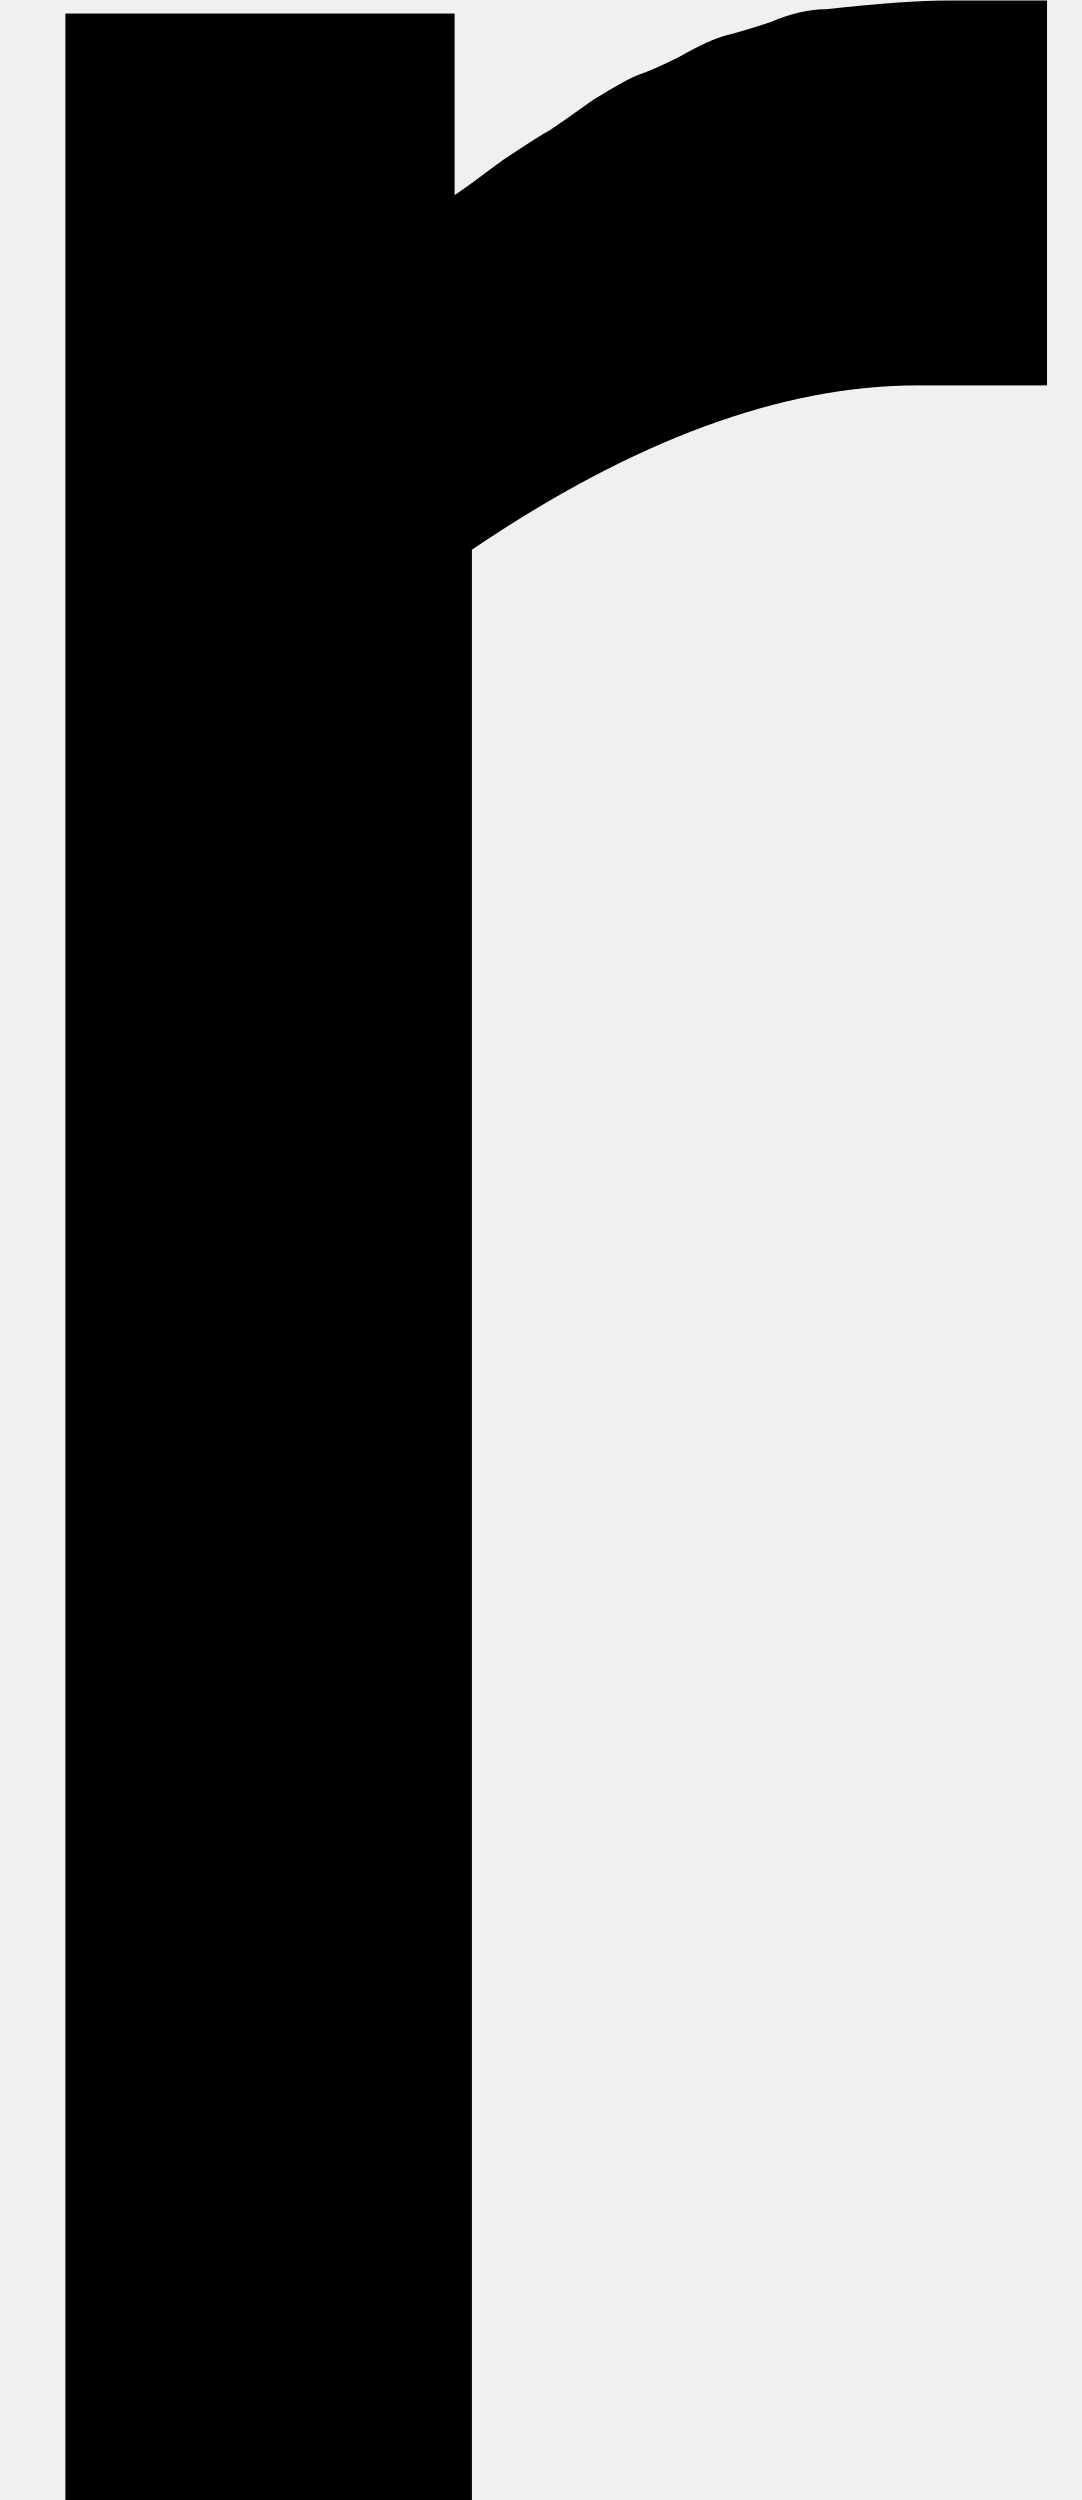
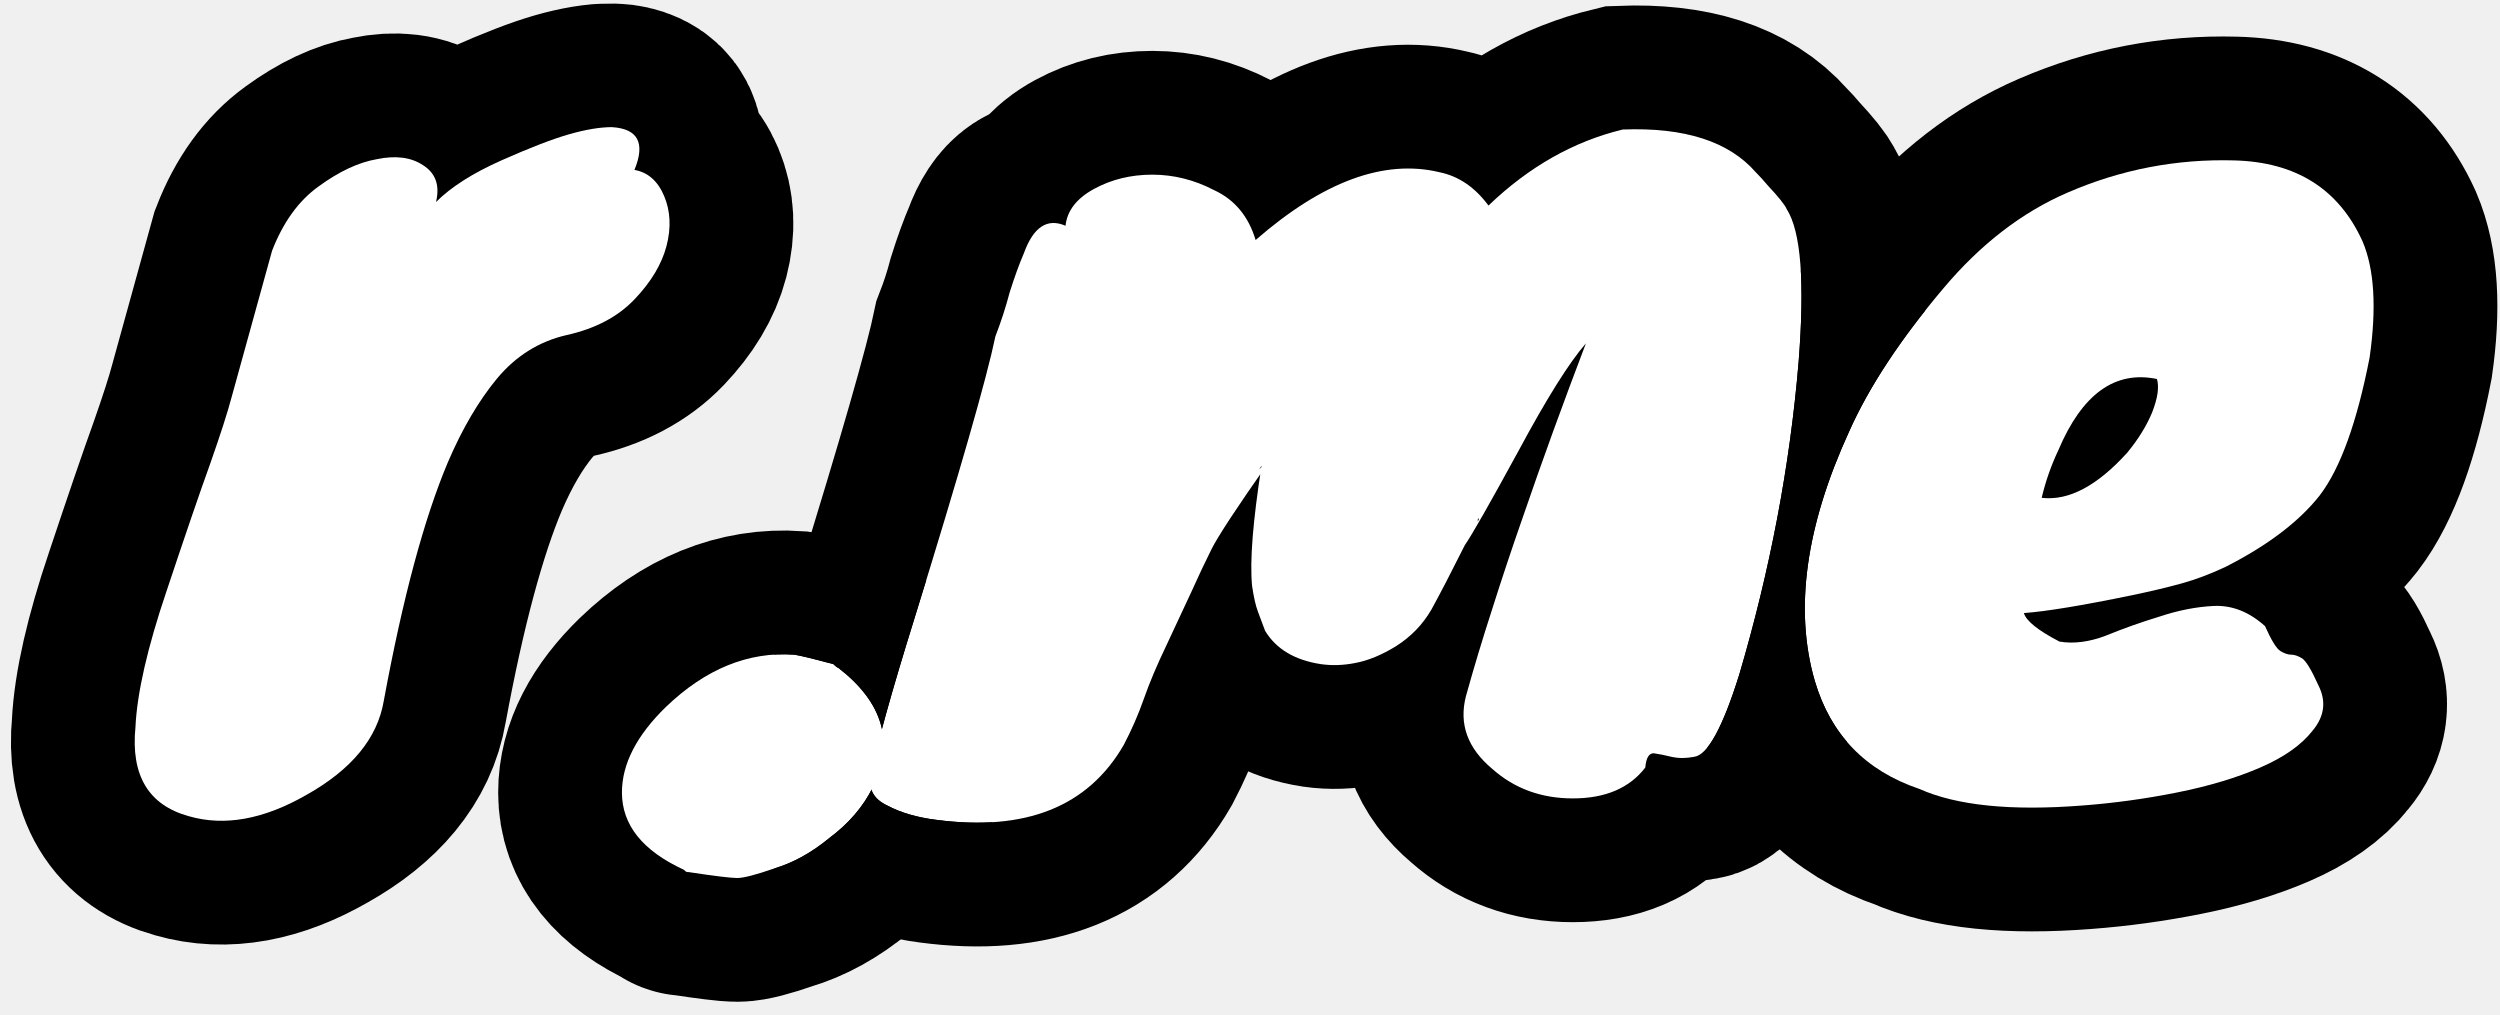
- <svg xmlns="http://www.w3.org/2000/svg" width="16" height="37" viewBox="0 0 16 37" fill="none">
-   <path d="M14.024 0.008H15.496V5.704H13.576C11.571 5.704 9.373 6.515 6.984 8.136V37H0.968V0.2H6.728V2.888C6.856 2.803 7.091 2.632 7.432 2.376C7.816 2.12 8.051 1.971 8.136 1.928C8.264 1.843 8.477 1.693 8.776 1.48C9.117 1.267 9.352 1.139 9.48 1.096C9.608 1.053 9.8 0.968 10.056 0.84C10.355 0.669 10.589 0.563 10.76 0.52C10.931 0.477 11.144 0.413 11.4 0.328C11.699 0.2 11.976 0.136 12.232 0.136C13 0.051 13.597 0.008 14.024 0.008Z" fill="black" />
+ <svg xmlns="http://www.w3.org/2000/svg" width="101" height="41" viewBox="0 0 101 41" fill="none">
+   <mask id="path-1-outside-1_46_1510" maskUnits="userSpaceOnUse" x="0.442" y="0.136" width="101" height="41" fill="black">
+     <rect fill="white" x="0.442" y="0.136" width="101" height="41" />
+     <path d="M10.992 10.128C11.44 8.976 12.064 8.112 12.864 7.536C13.696 6.928 14.48 6.56 15.216 6.432C15.984 6.272 16.608 6.352 17.088 6.672C17.6 6.992 17.776 7.488 17.616 8.16C18.224 7.552 19.104 6.992 20.256 6.48C21.408 5.968 22.32 5.616 22.992 5.424C23.664 5.232 24.24 5.136 24.72 5.136C25.776 5.2 26.08 5.776 25.632 6.864C26.176 6.96 26.576 7.312 26.832 7.92C27.088 8.528 27.12 9.2 26.928 9.936C26.736 10.672 26.304 11.392 25.632 12.096C24.96 12.8 24.048 13.28 22.896 13.536C21.776 13.792 20.832 14.384 20.064 15.312C19.328 16.208 18.672 17.328 18.096 18.672C17.136 20.944 16.272 24.16 15.504 28.32C15.248 29.824 14.208 31.088 12.384 32.112C10.656 33.104 9.072 33.392 7.632 32.976C6 32.528 5.28 31.328 5.472 29.376C5.536 28 5.952 26.176 6.72 23.904C7.488 21.6 8.08 19.872 8.496 18.72C8.912 17.536 9.2 16.64 9.36 16.032L10.992 10.128Z" />
+     <path d="M35.254 31.824C34.87 32.592 34.294 33.264 33.526 33.84C32.79 34.448 32.038 34.864 31.27 35.088C30.534 35.344 30.038 35.472 29.782 35.472C29.526 35.472 28.87 35.392 27.814 35.232H27.766C27.734 35.232 27.686 35.2 27.622 35.136C25.958 34.368 25.126 33.328 25.126 32.016C25.126 30.864 25.718 29.712 26.902 28.56C28.502 27.024 30.23 26.32 32.086 26.448C32.31 26.48 32.838 26.608 33.67 26.832C33.766 26.928 33.83 26.976 33.862 26.976C35.686 28.384 36.15 30 35.254 31.824Z" />
+     <path d="M43.047 9.12C43.111 8.512 43.495 8.016 44.199 7.632C44.903 7.248 45.687 7.056 46.551 7.056C47.415 7.056 48.247 7.264 49.047 7.68C49.879 8.064 50.439 8.736 50.727 9.696C53.447 7.328 55.927 6.416 58.167 6.96C58.935 7.12 59.591 7.568 60.135 8.304C61.767 6.736 63.575 5.712 65.559 5.232C68.055 5.136 69.847 5.712 70.935 6.96C71.095 7.12 71.255 7.296 71.415 7.488C71.863 7.968 72.119 8.288 72.183 8.448C72.759 9.344 72.919 11.408 72.663 14.64C72.311 18.832 71.511 23.04 70.263 27.264C69.591 29.408 68.983 30.512 68.439 30.576C68.119 30.64 67.815 30.64 67.527 30.576C67.271 30.512 67.031 30.464 66.807 30.432C66.615 30.432 66.503 30.624 66.471 31.008C65.831 31.84 64.855 32.256 63.543 32.256C62.263 32.256 61.175 31.856 60.279 31.056C59.287 30.224 58.935 29.248 59.223 28.128C59.543 26.976 59.895 25.808 60.279 24.624C60.663 23.408 61.079 22.16 61.527 20.88C62.295 18.64 63.143 16.304 64.071 13.872C63.399 14.64 62.487 16.096 61.335 18.24C60.183 20.352 59.463 21.616 59.175 22.032C58.631 23.12 58.183 23.984 57.831 24.624C57.479 25.232 56.999 25.728 56.391 26.112C55.815 26.464 55.271 26.688 54.759 26.784C54.279 26.88 53.815 26.896 53.367 26.832C52.311 26.672 51.559 26.224 51.111 25.488C51.015 25.232 50.919 24.976 50.823 24.72C50.727 24.464 50.647 24.112 50.583 23.664C50.487 22.672 50.615 21.056 50.967 18.816L50.871 18.96C51.255 18.576 51.383 18.48 51.255 18.672C49.975 20.496 49.207 21.664 48.951 22.176C48.695 22.688 48.423 23.264 48.135 23.904C47.847 24.512 47.511 25.232 47.127 26.064C46.743 26.864 46.439 27.584 46.215 28.224C45.991 28.864 45.719 29.488 45.399 30.096C43.959 32.592 41.431 33.6 37.815 33.12C37.047 33.024 36.391 32.832 35.847 32.544C35.303 32.288 35.079 31.888 35.175 31.344C35.431 30.064 36.023 27.936 36.951 24.96C38.775 19.072 39.863 15.28 40.215 13.584C40.439 13.008 40.631 12.416 40.791 11.808C40.983 11.2 41.175 10.672 41.367 10.224C41.751 9.168 42.311 8.8 43.047 9.12ZM59.703 20.976V21.072C59.767 20.944 59.767 20.912 59.703 20.976Z" />
+     <path d="M89.924 22.896C89.316 23.184 88.724 23.408 88.148 23.568C87.572 23.728 86.9 23.888 86.132 24.048C84.116 24.464 82.66 24.704 81.764 24.768C81.86 25.088 82.34 25.472 83.204 25.92C83.78 26.016 84.404 25.936 85.076 25.68C85.78 25.392 86.5 25.136 87.236 24.912C88.004 24.656 88.74 24.512 89.444 24.48C90.18 24.448 90.868 24.72 91.508 25.296C91.764 25.872 91.972 26.208 92.132 26.304C92.292 26.4 92.436 26.448 92.564 26.448C92.692 26.448 92.836 26.496 92.996 26.592C93.156 26.688 93.38 27.056 93.668 27.696C93.988 28.336 93.908 28.944 93.428 29.52C92.98 30.096 92.276 30.592 91.316 31.008C90.356 31.424 89.236 31.76 87.956 32.016C86.676 32.272 85.396 32.448 84.116 32.544C81.236 32.768 79.044 32.544 77.54 31.872C75.364 31.136 73.956 29.68 73.316 27.504C72.484 24.624 72.948 21.264 74.708 17.424C75.508 15.632 76.772 13.712 78.5 11.664C80.004 9.872 81.684 8.576 83.54 7.776C85.684 6.848 87.924 6.416 90.26 6.48C92.756 6.544 94.484 7.632 95.444 9.744C95.924 10.864 96.02 12.432 95.732 14.448C95.22 17.072 94.548 18.928 93.716 20.016C92.884 21.072 91.62 22.032 89.924 22.896ZM87.14 15.312C85.444 14.96 84.116 15.92 83.156 18.192C82.868 18.8 82.644 19.44 82.484 20.112C83.572 20.24 84.724 19.632 85.94 18.288C86.388 17.744 86.724 17.2 86.948 16.656C87.172 16.08 87.236 15.632 87.14 15.312Z" />
+   </mask>
+   <path d="M10.992 10.128C11.44 8.976 12.064 8.112 12.864 7.536C13.696 6.928 14.48 6.56 15.216 6.432C15.984 6.272 16.608 6.352 17.088 6.672C17.6 6.992 17.776 7.488 17.616 8.16C18.224 7.552 19.104 6.992 20.256 6.48C21.408 5.968 22.32 5.616 22.992 5.424C23.664 5.232 24.24 5.136 24.72 5.136C25.776 5.2 26.08 5.776 25.632 6.864C26.176 6.96 26.576 7.312 26.832 7.92C27.088 8.528 27.12 9.2 26.928 9.936C26.736 10.672 26.304 11.392 25.632 12.096C24.96 12.8 24.048 13.28 22.896 13.536C21.776 13.792 20.832 14.384 20.064 15.312C19.328 16.208 18.672 17.328 18.096 18.672C17.136 20.944 16.272 24.16 15.504 28.32C15.248 29.824 14.208 31.088 12.384 32.112C10.656 33.104 9.072 33.392 7.632 32.976C6 32.528 5.28 31.328 5.472 29.376C5.536 28 5.952 26.176 6.72 23.904C7.488 21.6 8.08 19.872 8.496 18.72C8.912 17.536 9.2 16.64 9.36 16.032L10.992 10.128Z" fill="white" />
+   <path d="M35.254 31.824C34.87 32.592 34.294 33.264 33.526 33.84C32.79 34.448 32.038 34.864 31.27 35.088C30.534 35.344 30.038 35.472 29.782 35.472C29.526 35.472 28.87 35.392 27.814 35.232H27.766C27.734 35.232 27.686 35.2 27.622 35.136C25.958 34.368 25.126 33.328 25.126 32.016C25.126 30.864 25.718 29.712 26.902 28.56C28.502 27.024 30.23 26.32 32.086 26.448C32.31 26.48 32.838 26.608 33.67 26.832C33.766 26.928 33.83 26.976 33.862 26.976C35.686 28.384 36.15 30 35.254 31.824Z" fill="white" />
+   <path d="M43.047 9.12C43.111 8.512 43.495 8.016 44.199 7.632C44.903 7.248 45.687 7.056 46.551 7.056C47.415 7.056 48.247 7.264 49.047 7.68C49.879 8.064 50.439 8.736 50.727 9.696C53.447 7.328 55.927 6.416 58.167 6.96C58.935 7.12 59.591 7.568 60.135 8.304C61.767 6.736 63.575 5.712 65.559 5.232C68.055 5.136 69.847 5.712 70.935 6.96C71.095 7.12 71.255 7.296 71.415 7.488C71.863 7.968 72.119 8.288 72.183 8.448C72.759 9.344 72.919 11.408 72.663 14.64C72.311 18.832 71.511 23.04 70.263 27.264C69.591 29.408 68.983 30.512 68.439 30.576C68.119 30.64 67.815 30.64 67.527 30.576C67.271 30.512 67.031 30.464 66.807 30.432C66.615 30.432 66.503 30.624 66.471 31.008C65.831 31.84 64.855 32.256 63.543 32.256C62.263 32.256 61.175 31.856 60.279 31.056C59.287 30.224 58.935 29.248 59.223 28.128C59.543 26.976 59.895 25.808 60.279 24.624C60.663 23.408 61.079 22.16 61.527 20.88C62.295 18.64 63.143 16.304 64.071 13.872C63.399 14.64 62.487 16.096 61.335 18.24C60.183 20.352 59.463 21.616 59.175 22.032C58.631 23.12 58.183 23.984 57.831 24.624C57.479 25.232 56.999 25.728 56.391 26.112C55.815 26.464 55.271 26.688 54.759 26.784C54.279 26.88 53.815 26.896 53.367 26.832C52.311 26.672 51.559 26.224 51.111 25.488C51.015 25.232 50.919 24.976 50.823 24.72C50.727 24.464 50.647 24.112 50.583 23.664C50.487 22.672 50.615 21.056 50.967 18.816L50.871 18.96C51.255 18.576 51.383 18.48 51.255 18.672C49.975 20.496 49.207 21.664 48.951 22.176C48.695 22.688 48.423 23.264 48.135 23.904C47.847 24.512 47.511 25.232 47.127 26.064C46.743 26.864 46.439 27.584 46.215 28.224C45.991 28.864 45.719 29.488 45.399 30.096C43.959 32.592 41.431 33.6 37.815 33.12C37.047 33.024 36.391 32.832 35.847 32.544C35.303 32.288 35.079 31.888 35.175 31.344C35.431 30.064 36.023 27.936 36.951 24.96C38.775 19.072 39.863 15.28 40.215 13.584C40.439 13.008 40.631 12.416 40.791 11.808C40.983 11.2 41.175 10.672 41.367 10.224C41.751 9.168 42.311 8.8 43.047 9.12ZM59.703 20.976V21.072C59.767 20.944 59.767 20.912 59.703 20.976Z" fill="white" />
+   <path d="M89.924 22.896C89.316 23.184 88.724 23.408 88.148 23.568C87.572 23.728 86.9 23.888 86.132 24.048C84.116 24.464 82.66 24.704 81.764 24.768C81.86 25.088 82.34 25.472 83.204 25.92C83.78 26.016 84.404 25.936 85.076 25.68C85.78 25.392 86.5 25.136 87.236 24.912C88.004 24.656 88.74 24.512 89.444 24.48C90.18 24.448 90.868 24.72 91.508 25.296C91.764 25.872 91.972 26.208 92.132 26.304C92.292 26.4 92.436 26.448 92.564 26.448C92.692 26.448 92.836 26.496 92.996 26.592C93.156 26.688 93.38 27.056 93.668 27.696C93.988 28.336 93.908 28.944 93.428 29.52C92.98 30.096 92.276 30.592 91.316 31.008C90.356 31.424 89.236 31.76 87.956 32.016C86.676 32.272 85.396 32.448 84.116 32.544C81.236 32.768 79.044 32.544 77.54 31.872C75.364 31.136 73.956 29.68 73.316 27.504C72.484 24.624 72.948 21.264 74.708 17.424C75.508 15.632 76.772 13.712 78.5 11.664C80.004 9.872 81.684 8.576 83.54 7.776C85.684 6.848 87.924 6.416 90.26 6.48C92.756 6.544 94.484 7.632 95.444 9.744C95.924 10.864 96.02 12.432 95.732 14.448C95.22 17.072 94.548 18.928 93.716 20.016C92.884 21.072 91.62 22.032 89.924 22.896ZM87.14 15.312C85.444 14.96 84.116 15.92 83.156 18.192C82.868 18.8 82.644 19.44 82.484 20.112C83.572 20.24 84.724 19.632 85.94 18.288C86.388 17.744 86.724 17.2 86.948 16.656C87.172 16.08 87.236 15.632 87.14 15.312Z" fill="white" />
+   <path d="M10.992 10.128C11.44 8.976 12.064 8.112 12.864 7.536C13.696 6.928 14.48 6.56 15.216 6.432C15.984 6.272 16.608 6.352 17.088 6.672C17.6 6.992 17.776 7.488 17.616 8.16C18.224 7.552 19.104 6.992 20.256 6.48C21.408 5.968 22.32 5.616 22.992 5.424C23.664 5.232 24.24 5.136 24.72 5.136C25.776 5.2 26.08 5.776 25.632 6.864C26.176 6.96 26.576 7.312 26.832 7.92C27.088 8.528 27.12 9.2 26.928 9.936C26.736 10.672 26.304 11.392 25.632 12.096C24.96 12.8 24.048 13.28 22.896 13.536C21.776 13.792 20.832 14.384 20.064 15.312C19.328 16.208 18.672 17.328 18.096 18.672C17.136 20.944 16.272 24.16 15.504 28.32C15.248 29.824 14.208 31.088 12.384 32.112C10.656 33.104 9.072 33.392 7.632 32.976C6 32.528 5.28 31.328 5.472 29.376C5.536 28 5.952 26.176 6.72 23.904C7.488 21.6 8.08 19.872 8.496 18.72C8.912 17.536 9.2 16.64 9.36 16.032L10.992 10.128Z" stroke="black" stroke-width="10" mask="url(#path-1-outside-1_46_1510)" />
+   <path d="M35.254 31.824C34.87 32.592 34.294 33.264 33.526 33.84C32.79 34.448 32.038 34.864 31.27 35.088C30.534 35.344 30.038 35.472 29.782 35.472C29.526 35.472 28.87 35.392 27.814 35.232H27.766C27.734 35.232 27.686 35.2 27.622 35.136C25.958 34.368 25.126 33.328 25.126 32.016C25.126 30.864 25.718 29.712 26.902 28.56C28.502 27.024 30.23 26.32 32.086 26.448C32.31 26.48 32.838 26.608 33.67 26.832C33.766 26.928 33.83 26.976 33.862 26.976C35.686 28.384 36.15 30 35.254 31.824Z" stroke="black" stroke-width="10" mask="url(#path-1-outside-1_46_1510)" />
+   <path d="M43.047 9.12C43.111 8.512 43.495 8.016 44.199 7.632C44.903 7.248 45.687 7.056 46.551 7.056C47.415 7.056 48.247 7.264 49.047 7.68C49.879 8.064 50.439 8.736 50.727 9.696C53.447 7.328 55.927 6.416 58.167 6.96C58.935 7.12 59.591 7.568 60.135 8.304C61.767 6.736 63.575 5.712 65.559 5.232C68.055 5.136 69.847 5.712 70.935 6.96C71.095 7.12 71.255 7.296 71.415 7.488C71.863 7.968 72.119 8.288 72.183 8.448C72.759 9.344 72.919 11.408 72.663 14.64C72.311 18.832 71.511 23.04 70.263 27.264C69.591 29.408 68.983 30.512 68.439 30.576C68.119 30.64 67.815 30.64 67.527 30.576C67.271 30.512 67.031 30.464 66.807 30.432C66.615 30.432 66.503 30.624 66.471 31.008C65.831 31.84 64.855 32.256 63.543 32.256C62.263 32.256 61.175 31.856 60.279 31.056C59.287 30.224 58.935 29.248 59.223 28.128C59.543 26.976 59.895 25.808 60.279 24.624C60.663 23.408 61.079 22.16 61.527 20.88C62.295 18.64 63.143 16.304 64.071 13.872C63.399 14.64 62.487 16.096 61.335 18.24C60.183 20.352 59.463 21.616 59.175 22.032C58.631 23.12 58.183 23.984 57.831 24.624C57.479 25.232 56.999 25.728 56.391 26.112C55.815 26.464 55.271 26.688 54.759 26.784C54.279 26.88 53.815 26.896 53.367 26.832C52.311 26.672 51.559 26.224 51.111 25.488C51.015 25.232 50.919 24.976 50.823 24.72C50.727 24.464 50.647 24.112 50.583 23.664C50.487 22.672 50.615 21.056 50.967 18.816L50.871 18.96C51.255 18.576 51.383 18.48 51.255 18.672C49.975 20.496 49.207 21.664 48.951 22.176C48.695 22.688 48.423 23.264 48.135 23.904C47.847 24.512 47.511 25.232 47.127 26.064C46.743 26.864 46.439 27.584 46.215 28.224C45.991 28.864 45.719 29.488 45.399 30.096C43.959 32.592 41.431 33.6 37.815 33.12C37.047 33.024 36.391 32.832 35.847 32.544C35.303 32.288 35.079 31.888 35.175 31.344C35.431 30.064 36.023 27.936 36.951 24.96C38.775 19.072 39.863 15.28 40.215 13.584C40.439 13.008 40.631 12.416 40.791 11.808C40.983 11.2 41.175 10.672 41.367 10.224C41.751 9.168 42.311 8.8 43.047 9.12ZM59.703 20.976V21.072C59.767 20.944 59.767 20.912 59.703 20.976Z" stroke="black" stroke-width="10" mask="url(#path-1-outside-1_46_1510)" />
+   <path d="M89.924 22.896C89.316 23.184 88.724 23.408 88.148 23.568C87.572 23.728 86.9 23.888 86.132 24.048C84.116 24.464 82.66 24.704 81.764 24.768C81.86 25.088 82.34 25.472 83.204 25.92C83.78 26.016 84.404 25.936 85.076 25.68C85.78 25.392 86.5 25.136 87.236 24.912C88.004 24.656 88.74 24.512 89.444 24.48C90.18 24.448 90.868 24.72 91.508 25.296C91.764 25.872 91.972 26.208 92.132 26.304C92.292 26.4 92.436 26.448 92.564 26.448C92.692 26.448 92.836 26.496 92.996 26.592C93.156 26.688 93.38 27.056 93.668 27.696C93.988 28.336 93.908 28.944 93.428 29.52C92.98 30.096 92.276 30.592 91.316 31.008C90.356 31.424 89.236 31.76 87.956 32.016C86.676 32.272 85.396 32.448 84.116 32.544C81.236 32.768 79.044 32.544 77.54 31.872C75.364 31.136 73.956 29.68 73.316 27.504C72.484 24.624 72.948 21.264 74.708 17.424C75.508 15.632 76.772 13.712 78.5 11.664C80.004 9.872 81.684 8.576 83.54 7.776C85.684 6.848 87.924 6.416 90.26 6.48C92.756 6.544 94.484 7.632 95.444 9.744C95.924 10.864 96.02 12.432 95.732 14.448C95.22 17.072 94.548 18.928 93.716 20.016C92.884 21.072 91.62 22.032 89.924 22.896ZM87.14 15.312C85.444 14.96 84.116 15.92 83.156 18.192C82.868 18.8 82.644 19.44 82.484 20.112C83.572 20.24 84.724 19.632 85.94 18.288C86.388 17.744 86.724 17.2 86.948 16.656C87.172 16.08 87.236 15.632 87.14 15.312Z" stroke="black" stroke-width="10" mask="url(#path-1-outside-1_46_1510)" />
</svg>
